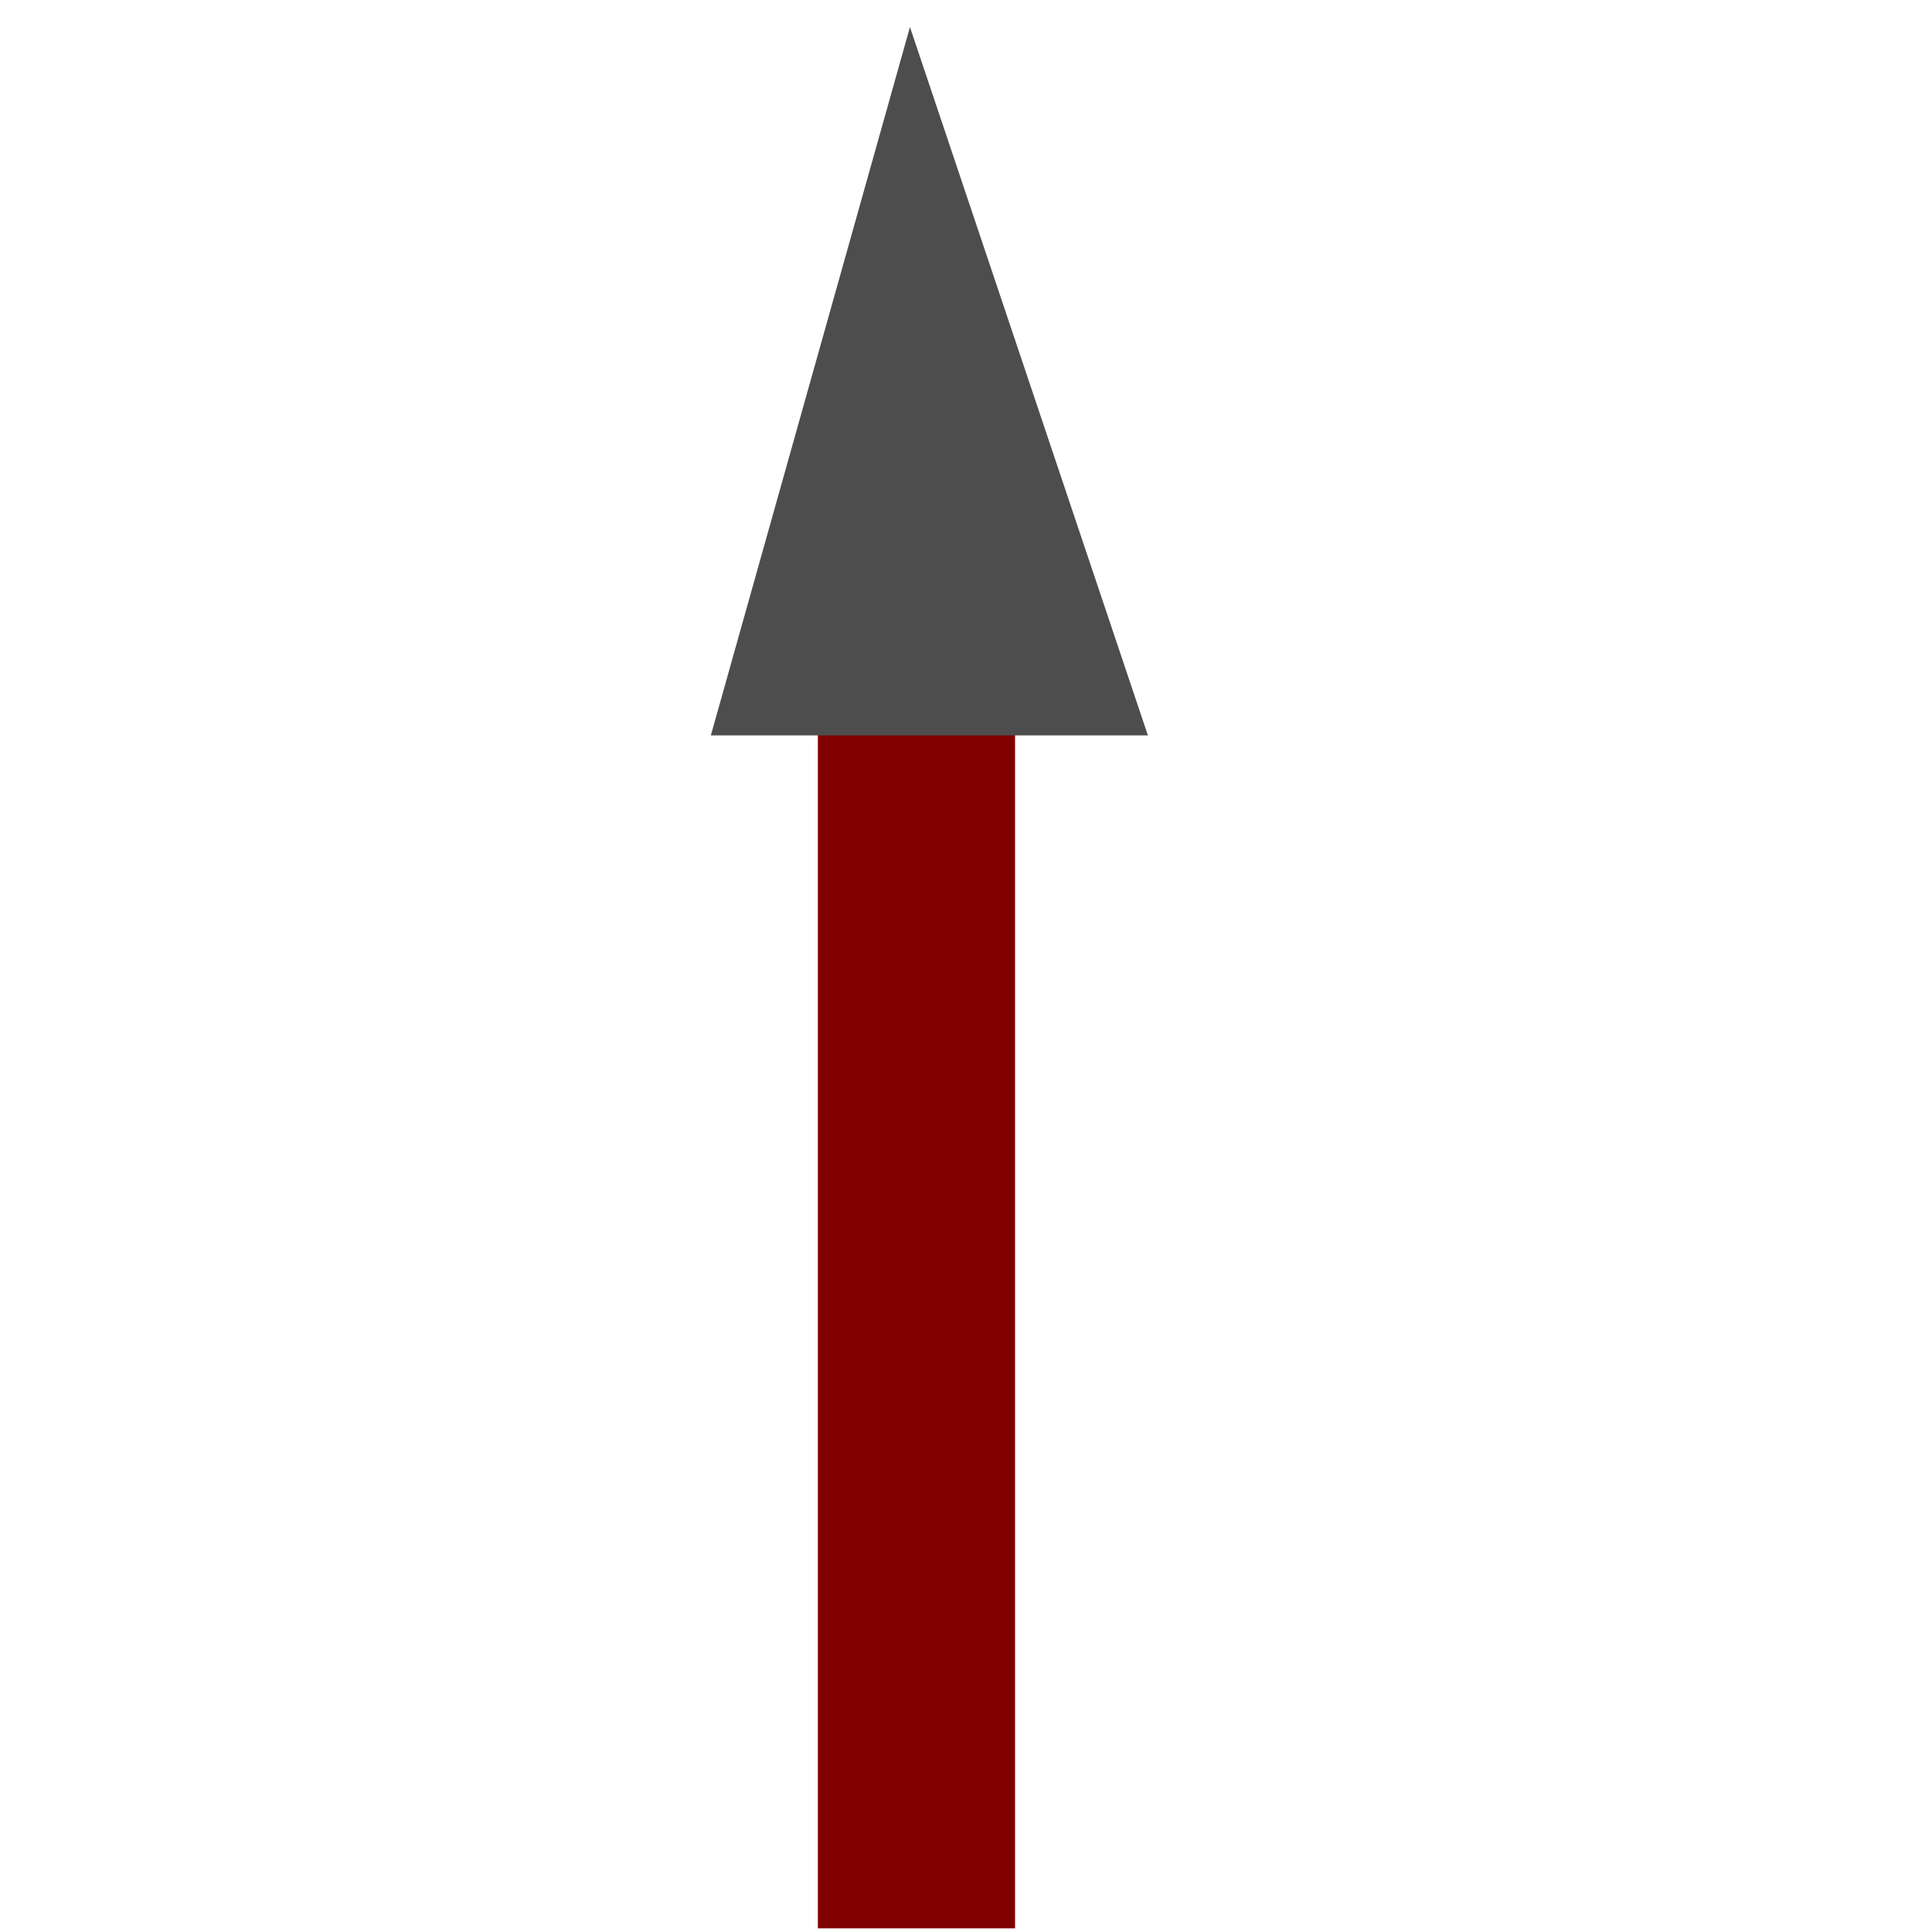
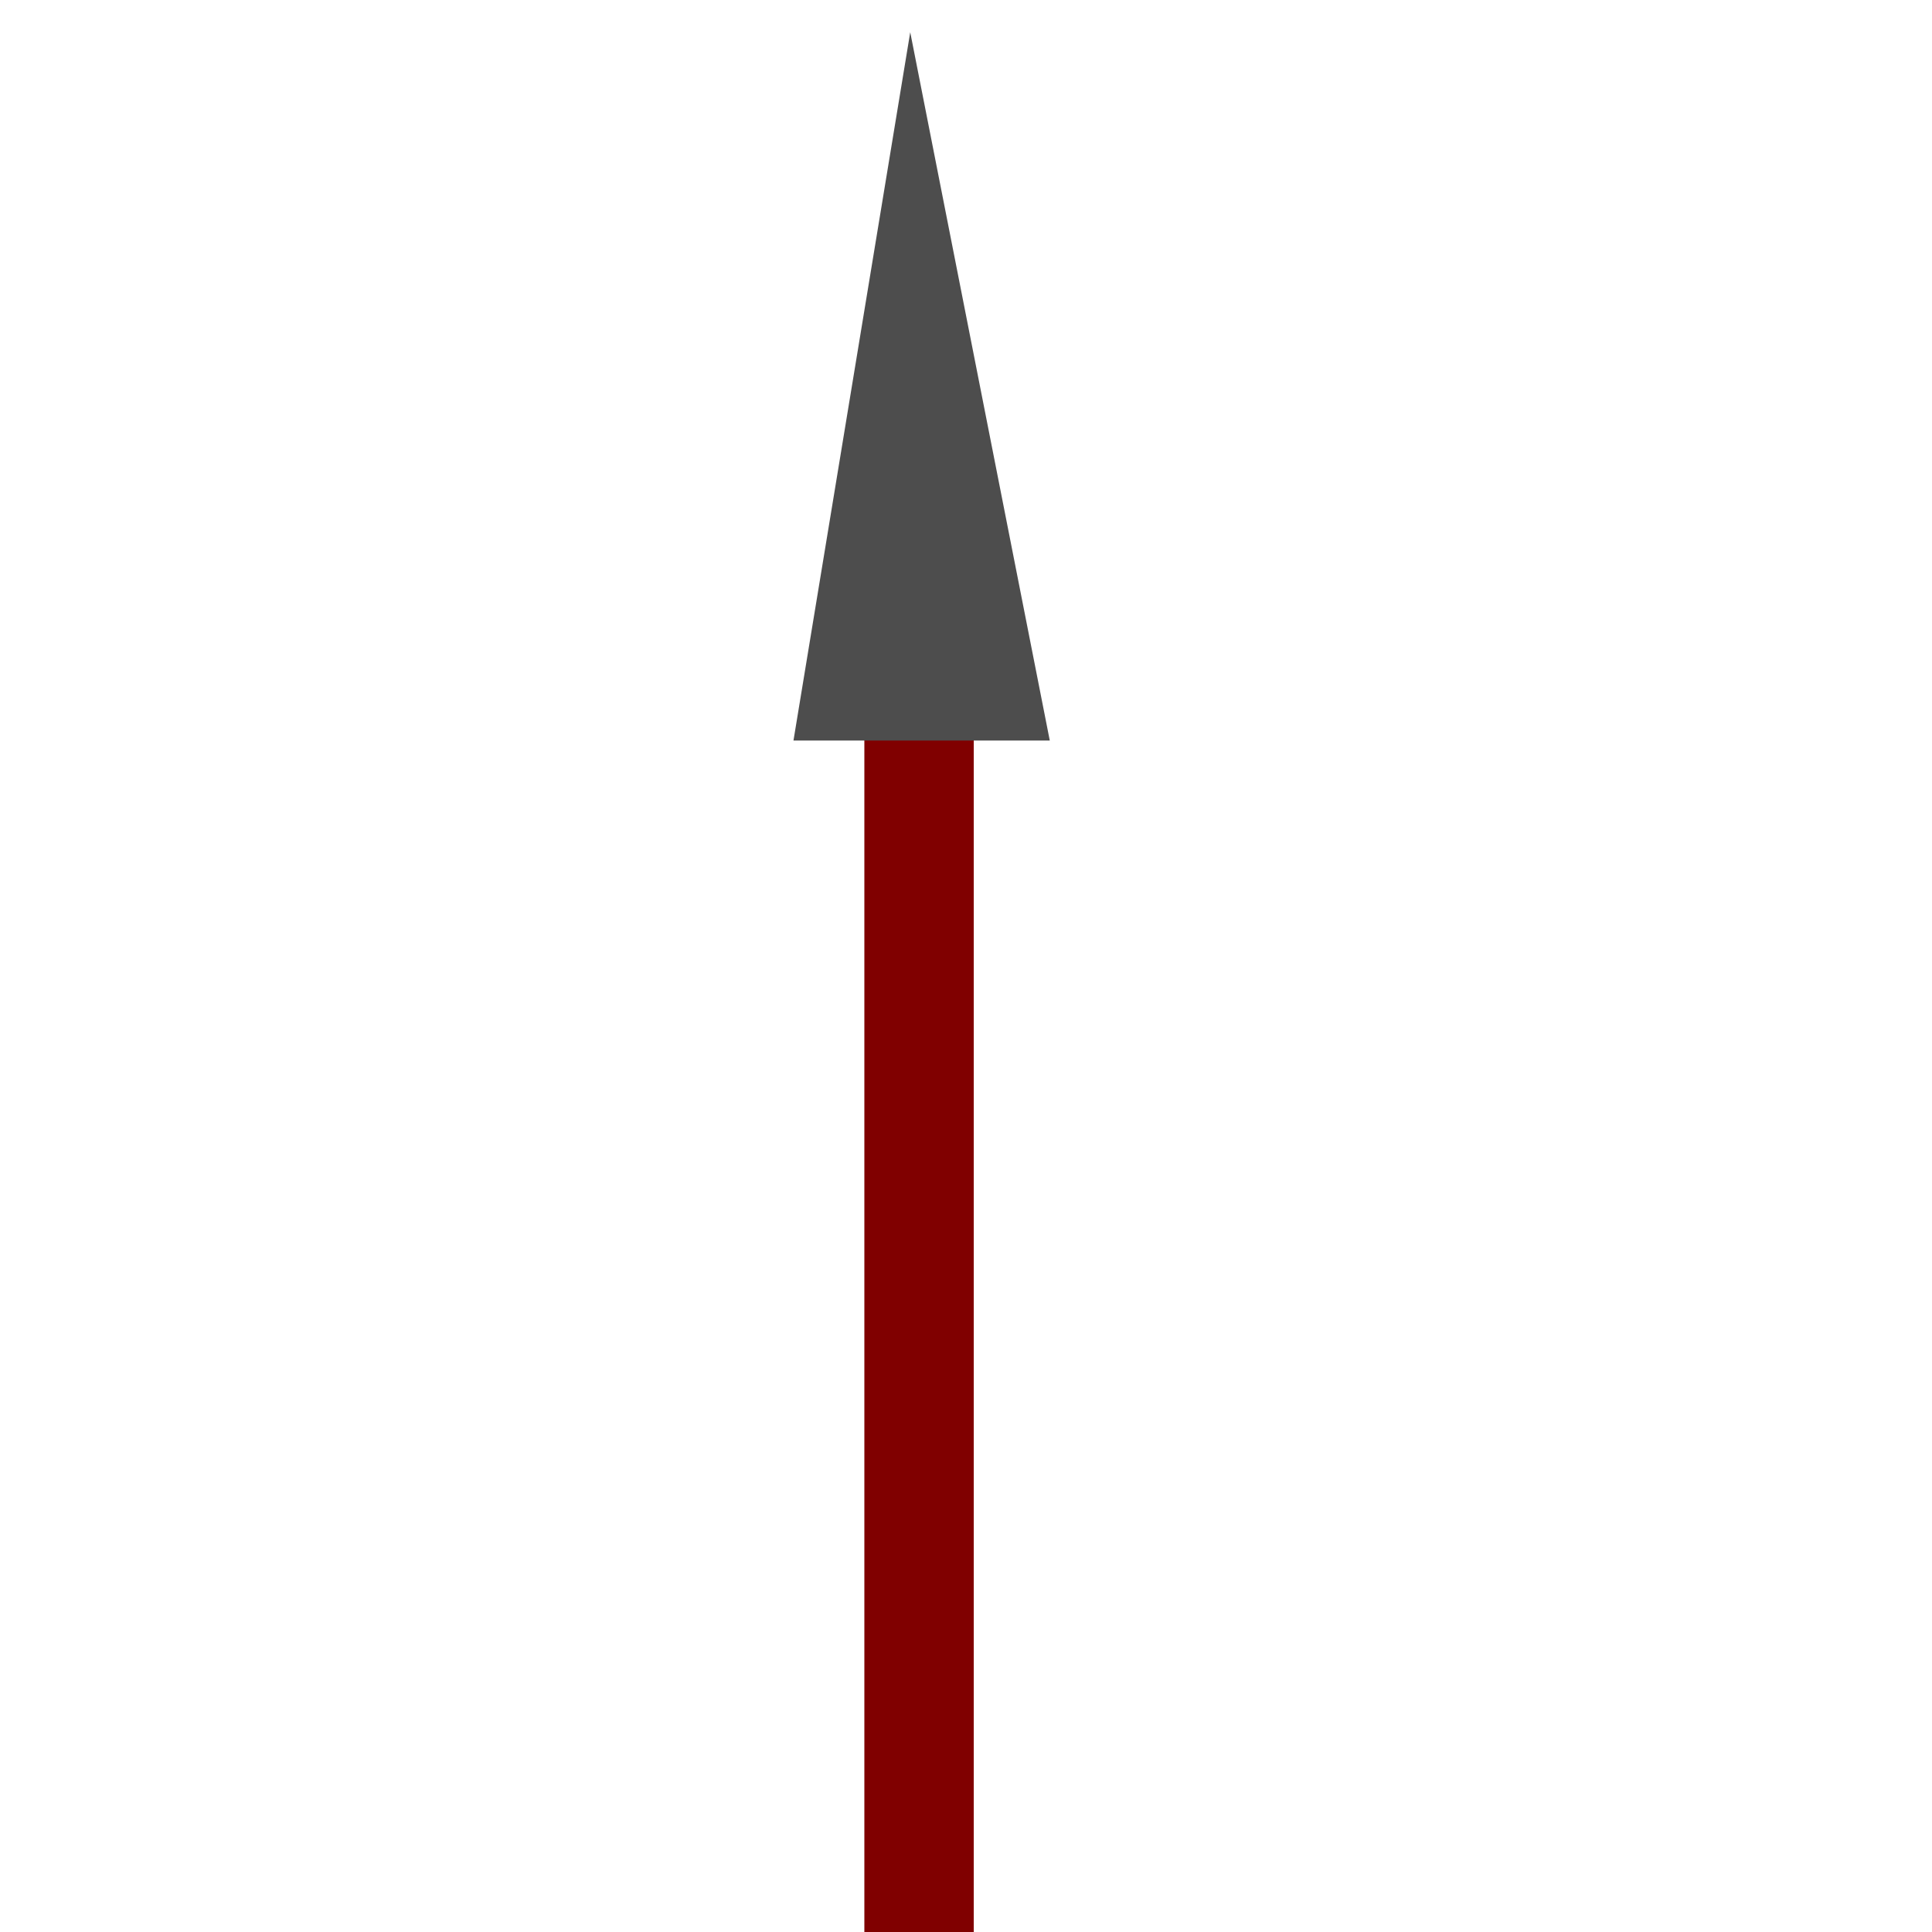
<svg xmlns="http://www.w3.org/2000/svg" width="20cm" height="20cm" viewBox="0 0 200 200" version="1.1" id="svg8">
  <defs id="defs2" />
  <g id="layer1" transform="translate(0,-97.00002)">
-     <rect style="fill:#800000;fill-opacity:1;stroke:none;stroke-width:0.715;stroke-miterlimit:4;stroke-dasharray:none" id="rect10" width="20.411" height="124.513" x="84.667" y="172.109" />
-     <path style="fill:#4d4d4d;fill-opacity:1;stroke:none;stroke-width:1.142;stroke-miterlimit:4;stroke-dasharray:none" d="m 94.198,99.801 v 0 L 118.83,173.128 H 73.587 Z" id="rect12" />
+     <rect style="fill:#800000;fill-opacity:1;stroke:none;stroke-width:0.532;stroke-miterlimit:4;stroke-dasharray:none" id="rect10" width="11.324" height="124.513" x="89.478" y="172.644" />
+     <path style="fill:#4d4d4d;fill-opacity:1;stroke:none;stroke-width:0.874;stroke-miterlimit:4;stroke-dasharray:none" d="m 94.227,100.336 v 0 l 14.446,73.327 H 82.139 Z" id="rect12" />
  </g>
</svg>
